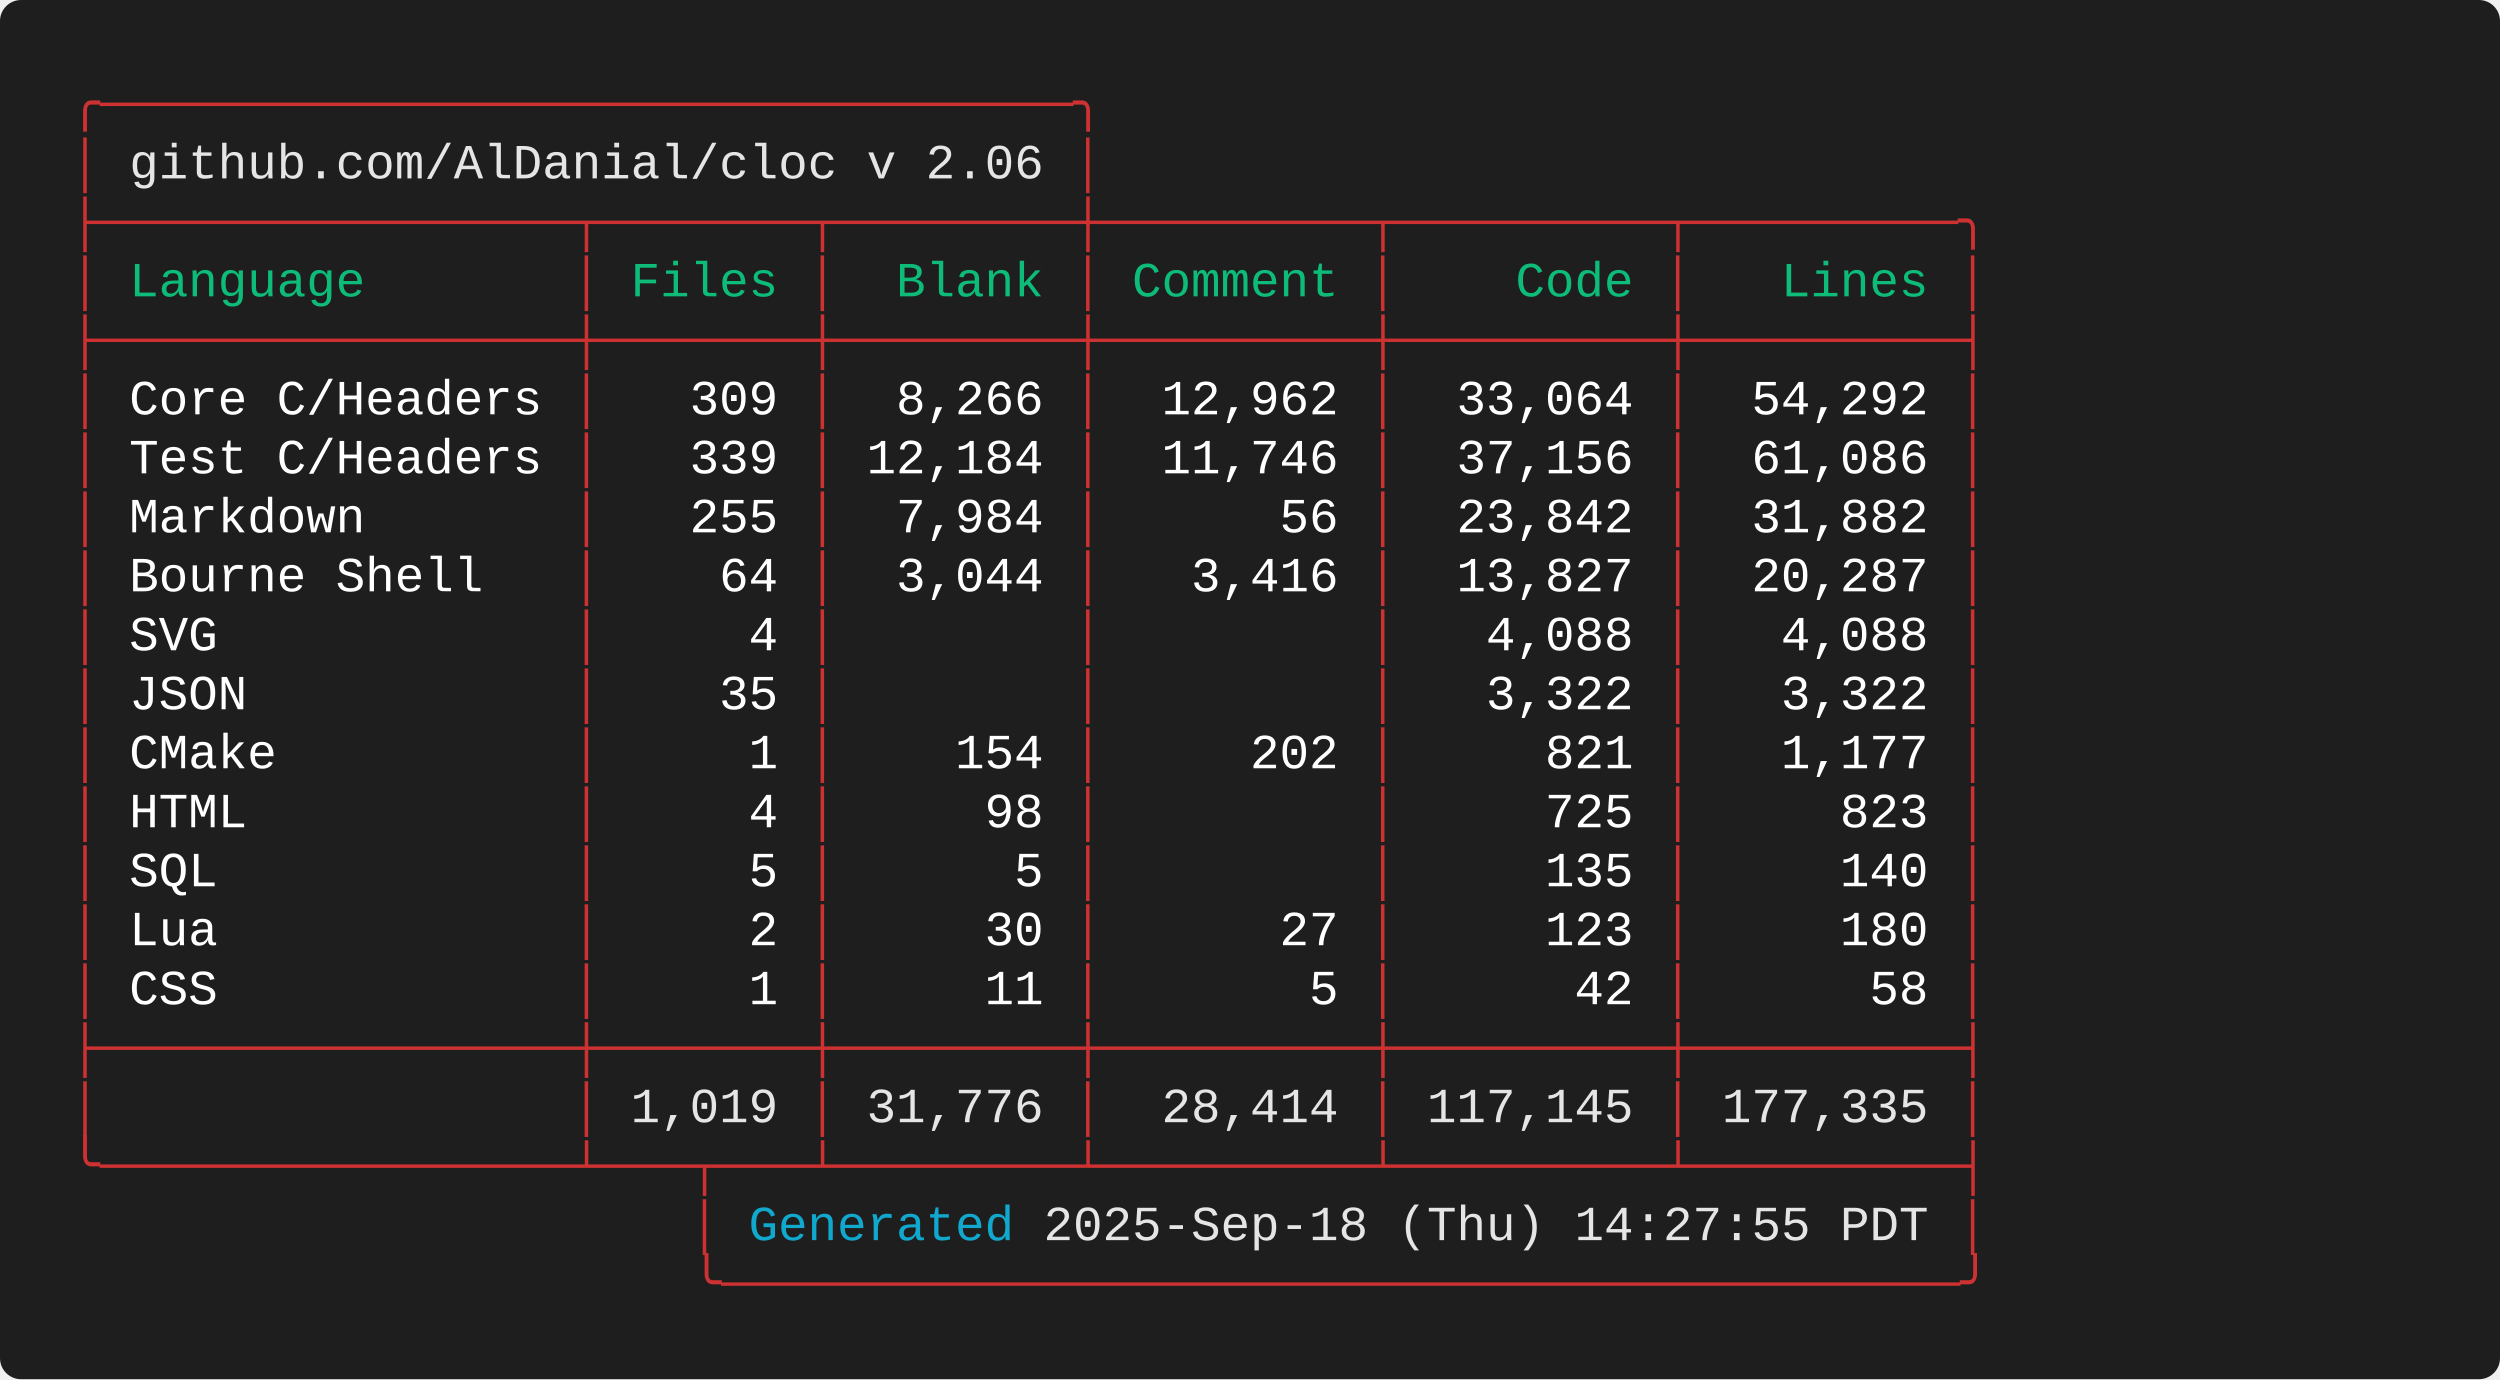
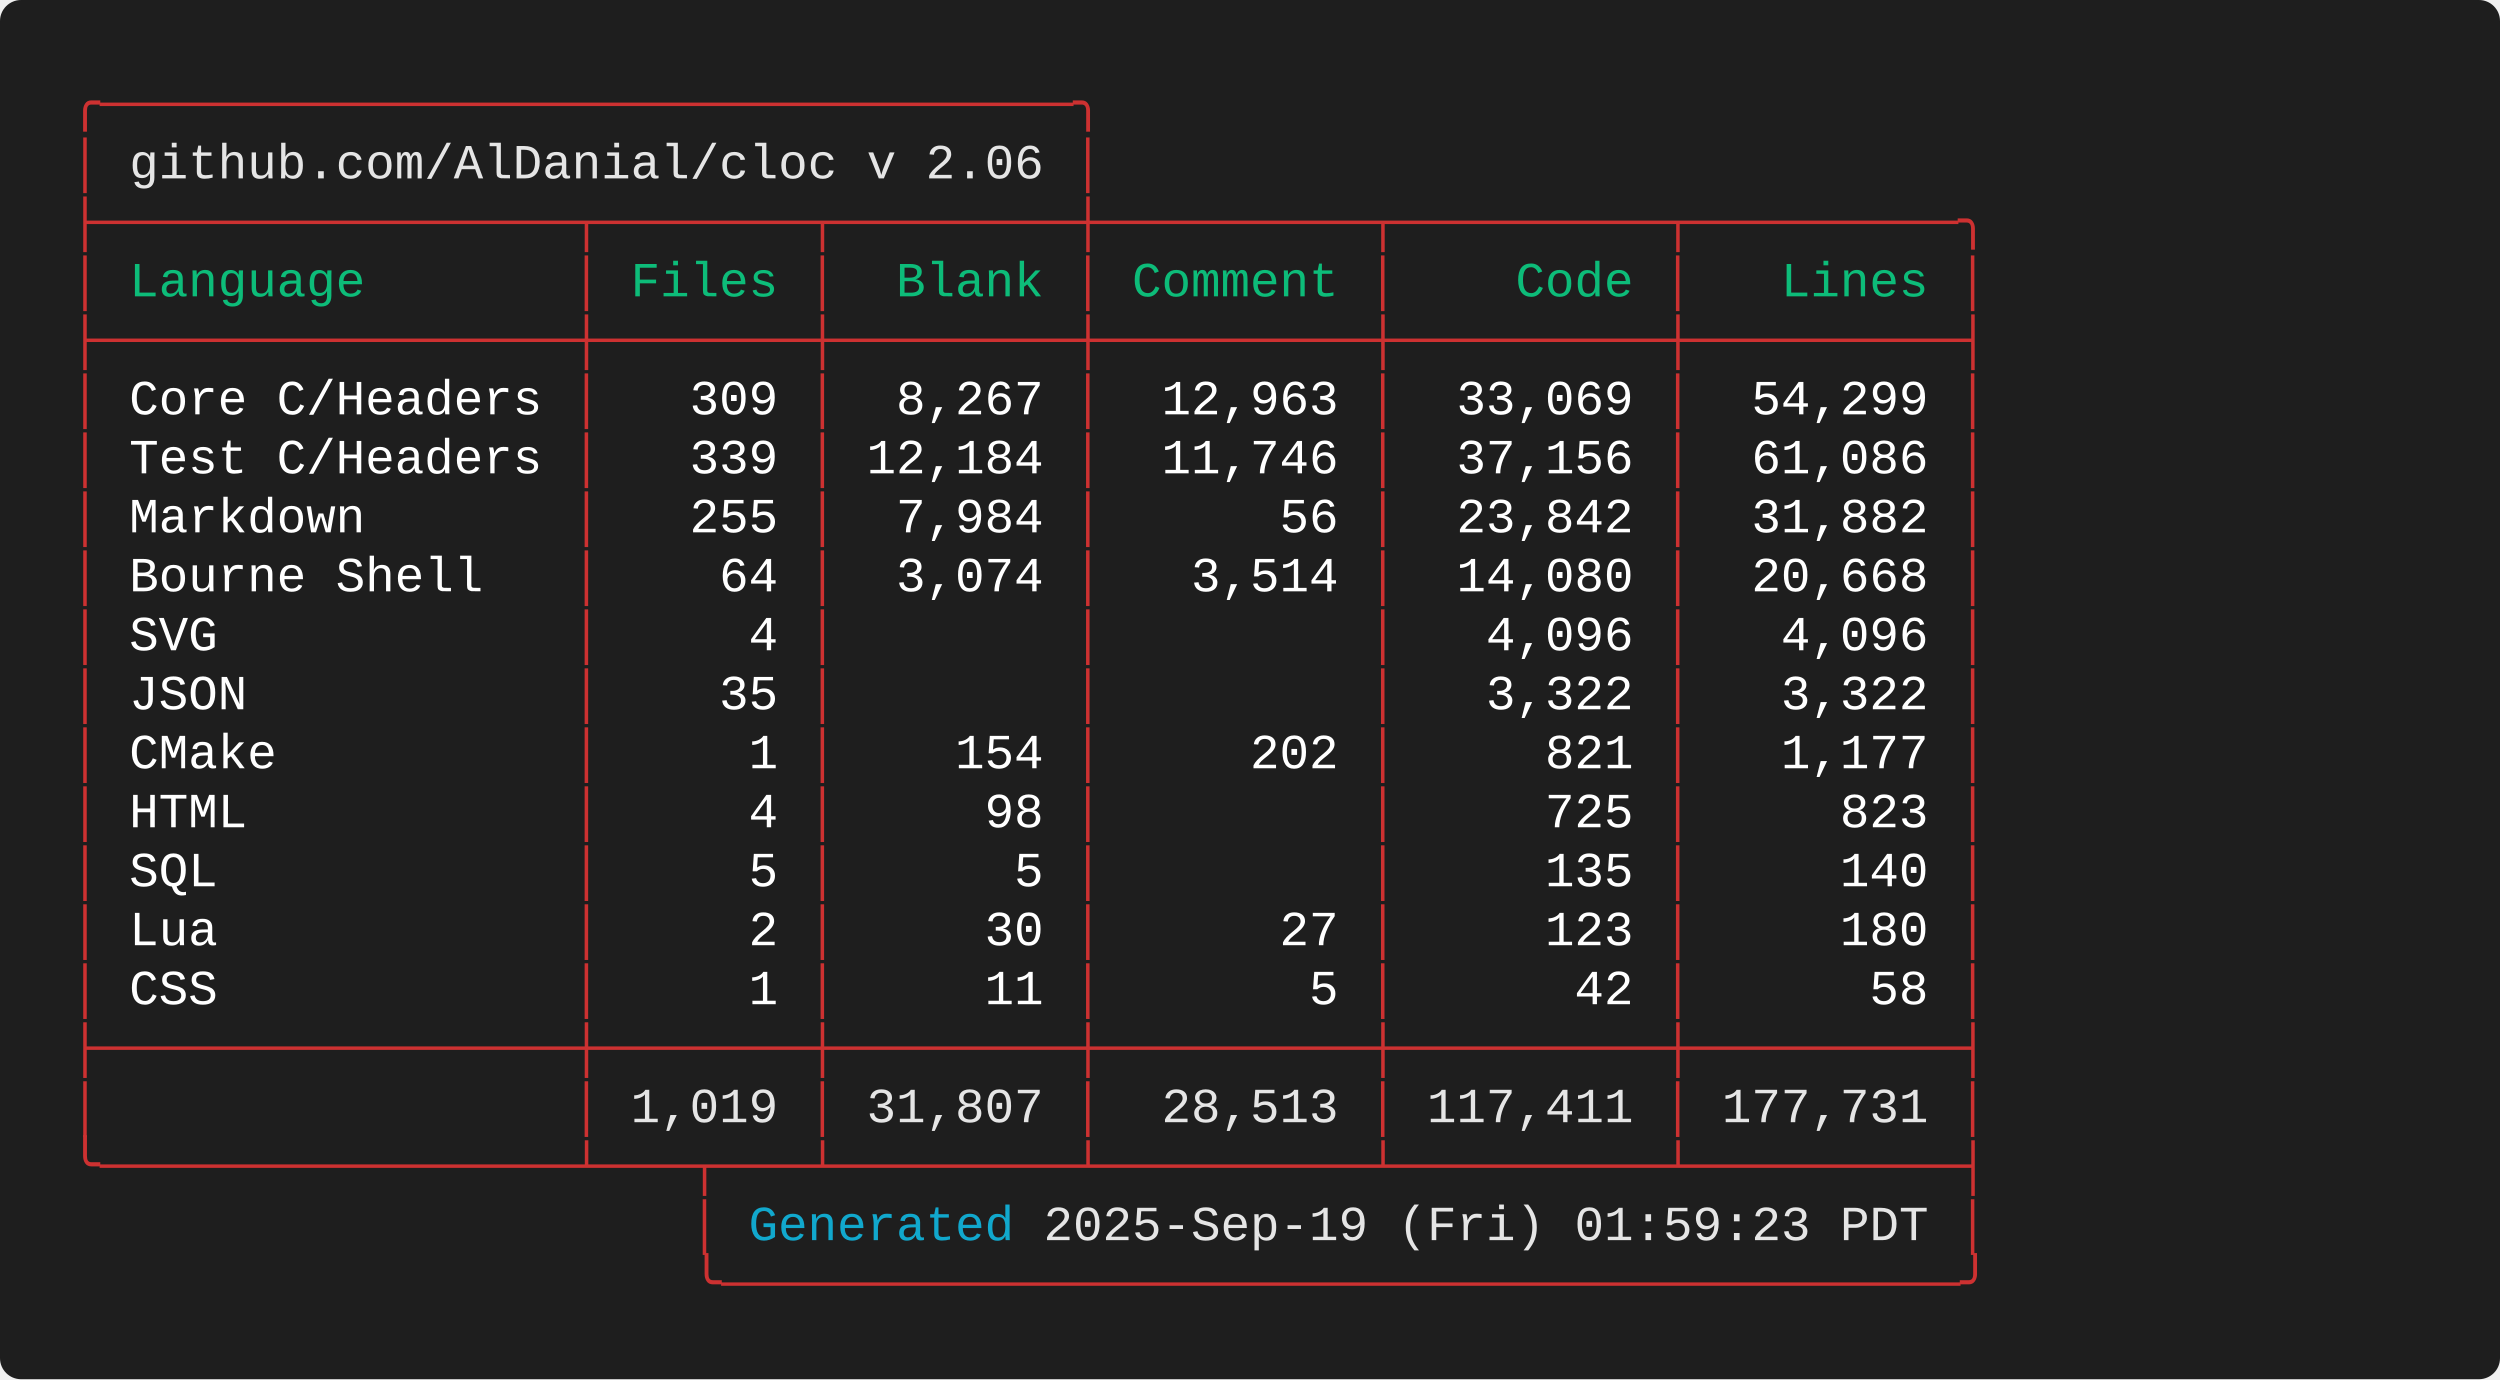
<svg xmlns="http://www.w3.org/2000/svg" width="712.00" height="392.80" viewBox="0 0 712.00 392.80">
  <defs>
    <style type="text/css">.terminal-text { font-family: 'Consolas', 'Consolas', 'Monaco', 'Courier New', monospace; }</style>
  </defs>
  <rect width="100%" height="100%" fill="#1e1e1e" rx="6" />
  <text x="20.00" y="34.00" font-size="14" class="terminal-text" xml:space="preserve" textLength="294.00" lengthAdjust="spacingAndGlyphs" fill="#cd3131">╭─────────────────────────────────╮</text>
  <text x="20.00" y="50.80" font-size="14" class="terminal-text" xml:space="preserve" textLength="16.80" lengthAdjust="spacingAndGlyphs" fill="#cd3131">│ </text>
  <text x="36.80" y="50.80" font-size="14" class="terminal-text" xml:space="preserve" textLength="260.40" lengthAdjust="spacingAndGlyphs" fill="#e5e5e5">github.com/AlDanial/cloc v 2.06</text>
  <text x="297.20" y="50.80" font-size="14" class="terminal-text" xml:space="preserve" textLength="8.40" lengthAdjust="spacingAndGlyphs" fill="#ffffff"> </text>
  <text x="305.60" y="50.80" font-size="14" class="terminal-text" xml:space="preserve" textLength="8.40" lengthAdjust="spacingAndGlyphs" fill="#cd3131">│</text>
  <text x="20.00" y="67.60" font-size="14" class="terminal-text" xml:space="preserve" textLength="546.00" lengthAdjust="spacingAndGlyphs" fill="#cd3131">├────────────────┬───────┬────────┼─────────┬─────────┬─────────╮</text>
  <text x="20.00" y="84.40" font-size="14" class="terminal-text" xml:space="preserve" textLength="8.40" lengthAdjust="spacingAndGlyphs" fill="#cd3131">│</text>
  <text x="28.40" y="84.40" font-size="14" class="terminal-text" xml:space="preserve" textLength="134.40" lengthAdjust="spacingAndGlyphs" fill="#0dbc79"> Language       </text>
  <text x="162.80" y="84.40" font-size="14" class="terminal-text" xml:space="preserve" textLength="8.40" lengthAdjust="spacingAndGlyphs" fill="#cd3131">│</text>
  <text x="171.20" y="84.40" font-size="14" class="terminal-text" xml:space="preserve" textLength="58.80" lengthAdjust="spacingAndGlyphs" fill="#0dbc79"> Files </text>
  <text x="230.00" y="84.40" font-size="14" class="terminal-text" xml:space="preserve" textLength="8.40" lengthAdjust="spacingAndGlyphs" fill="#cd3131">│</text>
  <text x="238.40" y="84.40" font-size="14" class="terminal-text" xml:space="preserve" textLength="67.20" lengthAdjust="spacingAndGlyphs" fill="#0dbc79">  Blank </text>
  <text x="305.60" y="84.40" font-size="14" class="terminal-text" xml:space="preserve" textLength="8.40" lengthAdjust="spacingAndGlyphs" fill="#cd3131">│</text>
  <text x="314.00" y="84.40" font-size="14" class="terminal-text" xml:space="preserve" textLength="75.60" lengthAdjust="spacingAndGlyphs" fill="#0dbc79"> Comment </text>
  <text x="389.60" y="84.40" font-size="14" class="terminal-text" xml:space="preserve" textLength="8.40" lengthAdjust="spacingAndGlyphs" fill="#cd3131">│</text>
  <text x="398.00" y="84.40" font-size="14" class="terminal-text" xml:space="preserve" textLength="75.60" lengthAdjust="spacingAndGlyphs" fill="#0dbc79">    Code </text>
  <text x="473.60" y="84.40" font-size="14" class="terminal-text" xml:space="preserve" textLength="8.40" lengthAdjust="spacingAndGlyphs" fill="#cd3131">│</text>
  <text x="482.00" y="84.40" font-size="14" class="terminal-text" xml:space="preserve" textLength="75.60" lengthAdjust="spacingAndGlyphs" fill="#0dbc79">   Lines </text>
  <text x="557.60" y="84.40" font-size="14" class="terminal-text" xml:space="preserve" textLength="8.40" lengthAdjust="spacingAndGlyphs" fill="#cd3131">│</text>
  <text x="20.00" y="101.20" font-size="14" class="terminal-text" xml:space="preserve" textLength="546.00" lengthAdjust="spacingAndGlyphs" fill="#cd3131">├────────────────┼───────┼────────┼─────────┼─────────┼─────────┤</text>
  <text x="20.00" y="118.00" font-size="14" class="terminal-text" xml:space="preserve" textLength="8.40" lengthAdjust="spacingAndGlyphs" fill="#cd3131">│</text>
  <text x="28.40" y="118.00" font-size="14" class="terminal-text" xml:space="preserve" textLength="134.40" lengthAdjust="spacingAndGlyphs" fill="#ffffff"> Core C/Headers </text>
  <text x="162.80" y="118.00" font-size="14" class="terminal-text" xml:space="preserve" textLength="8.40" lengthAdjust="spacingAndGlyphs" fill="#cd3131">│</text>
  <text x="171.20" y="118.00" font-size="14" class="terminal-text" xml:space="preserve" textLength="58.80" lengthAdjust="spacingAndGlyphs" fill="#ffffff">   309 </text>
  <text x="230.00" y="118.00" font-size="14" class="terminal-text" xml:space="preserve" textLength="8.40" lengthAdjust="spacingAndGlyphs" fill="#cd3131">│</text>
-   <text x="238.40" y="118.00" font-size="14" class="terminal-text" xml:space="preserve" textLength="67.20" lengthAdjust="spacingAndGlyphs" fill="#ffffff">  8,266 </text>
+   <text x="238.40" y="118.00" font-size="14" class="terminal-text" xml:space="preserve" textLength="67.20" lengthAdjust="spacingAndGlyphs" fill="#ffffff">  8,267 </text>
  <text x="305.60" y="118.00" font-size="14" class="terminal-text" xml:space="preserve" textLength="8.40" lengthAdjust="spacingAndGlyphs" fill="#cd3131">│</text>
-   <text x="314.00" y="118.00" font-size="14" class="terminal-text" xml:space="preserve" textLength="75.60" lengthAdjust="spacingAndGlyphs" fill="#ffffff">  12,962 </text>
+   <text x="314.00" y="118.00" font-size="14" class="terminal-text" xml:space="preserve" textLength="75.60" lengthAdjust="spacingAndGlyphs" fill="#ffffff">  12,963 </text>
  <text x="389.60" y="118.00" font-size="14" class="terminal-text" xml:space="preserve" textLength="8.40" lengthAdjust="spacingAndGlyphs" fill="#cd3131">│</text>
-   <text x="398.00" y="118.00" font-size="14" class="terminal-text" xml:space="preserve" textLength="75.60" lengthAdjust="spacingAndGlyphs" fill="#ffffff">  33,064 </text>
+   <text x="398.00" y="118.00" font-size="14" class="terminal-text" xml:space="preserve" textLength="75.60" lengthAdjust="spacingAndGlyphs" fill="#ffffff">  33,069 </text>
  <text x="473.60" y="118.00" font-size="14" class="terminal-text" xml:space="preserve" textLength="8.40" lengthAdjust="spacingAndGlyphs" fill="#cd3131">│</text>
-   <text x="482.00" y="118.00" font-size="14" class="terminal-text" xml:space="preserve" textLength="75.60" lengthAdjust="spacingAndGlyphs" fill="#ffffff">  54,292 </text>
+   <text x="482.00" y="118.00" font-size="14" class="terminal-text" xml:space="preserve" textLength="75.60" lengthAdjust="spacingAndGlyphs" fill="#ffffff">  54,299 </text>
  <text x="557.60" y="118.00" font-size="14" class="terminal-text" xml:space="preserve" textLength="8.40" lengthAdjust="spacingAndGlyphs" fill="#cd3131">│</text>
  <text x="20.00" y="134.80" font-size="14" class="terminal-text" xml:space="preserve" textLength="8.40" lengthAdjust="spacingAndGlyphs" fill="#cd3131">│</text>
  <text x="28.40" y="134.80" font-size="14" class="terminal-text" xml:space="preserve" textLength="134.40" lengthAdjust="spacingAndGlyphs" fill="#ffffff"> Test C/Headers </text>
  <text x="162.80" y="134.80" font-size="14" class="terminal-text" xml:space="preserve" textLength="8.40" lengthAdjust="spacingAndGlyphs" fill="#cd3131">│</text>
  <text x="171.20" y="134.80" font-size="14" class="terminal-text" xml:space="preserve" textLength="58.80" lengthAdjust="spacingAndGlyphs" fill="#ffffff">   339 </text>
  <text x="230.00" y="134.80" font-size="14" class="terminal-text" xml:space="preserve" textLength="8.40" lengthAdjust="spacingAndGlyphs" fill="#cd3131">│</text>
  <text x="238.40" y="134.80" font-size="14" class="terminal-text" xml:space="preserve" textLength="67.20" lengthAdjust="spacingAndGlyphs" fill="#ffffff"> 12,184 </text>
  <text x="305.60" y="134.80" font-size="14" class="terminal-text" xml:space="preserve" textLength="8.40" lengthAdjust="spacingAndGlyphs" fill="#cd3131">│</text>
  <text x="314.00" y="134.80" font-size="14" class="terminal-text" xml:space="preserve" textLength="75.60" lengthAdjust="spacingAndGlyphs" fill="#ffffff">  11,746 </text>
  <text x="389.60" y="134.80" font-size="14" class="terminal-text" xml:space="preserve" textLength="8.40" lengthAdjust="spacingAndGlyphs" fill="#cd3131">│</text>
  <text x="398.00" y="134.80" font-size="14" class="terminal-text" xml:space="preserve" textLength="75.60" lengthAdjust="spacingAndGlyphs" fill="#ffffff">  37,156 </text>
  <text x="473.60" y="134.80" font-size="14" class="terminal-text" xml:space="preserve" textLength="8.40" lengthAdjust="spacingAndGlyphs" fill="#cd3131">│</text>
  <text x="482.00" y="134.80" font-size="14" class="terminal-text" xml:space="preserve" textLength="75.60" lengthAdjust="spacingAndGlyphs" fill="#ffffff">  61,086 </text>
  <text x="557.60" y="134.80" font-size="14" class="terminal-text" xml:space="preserve" textLength="8.40" lengthAdjust="spacingAndGlyphs" fill="#cd3131">│</text>
  <text x="20.00" y="151.60" font-size="14" class="terminal-text" xml:space="preserve" textLength="8.40" lengthAdjust="spacingAndGlyphs" fill="#cd3131">│</text>
  <text x="28.40" y="151.60" font-size="14" class="terminal-text" xml:space="preserve" textLength="134.40" lengthAdjust="spacingAndGlyphs" fill="#ffffff"> Markdown       </text>
  <text x="162.80" y="151.60" font-size="14" class="terminal-text" xml:space="preserve" textLength="8.40" lengthAdjust="spacingAndGlyphs" fill="#cd3131">│</text>
  <text x="171.20" y="151.60" font-size="14" class="terminal-text" xml:space="preserve" textLength="58.80" lengthAdjust="spacingAndGlyphs" fill="#ffffff">   255 </text>
  <text x="230.00" y="151.60" font-size="14" class="terminal-text" xml:space="preserve" textLength="8.40" lengthAdjust="spacingAndGlyphs" fill="#cd3131">│</text>
  <text x="238.40" y="151.60" font-size="14" class="terminal-text" xml:space="preserve" textLength="67.20" lengthAdjust="spacingAndGlyphs" fill="#ffffff">  7,984 </text>
  <text x="305.60" y="151.60" font-size="14" class="terminal-text" xml:space="preserve" textLength="8.40" lengthAdjust="spacingAndGlyphs" fill="#cd3131">│</text>
  <text x="314.00" y="151.60" font-size="14" class="terminal-text" xml:space="preserve" textLength="75.60" lengthAdjust="spacingAndGlyphs" fill="#ffffff">      56 </text>
  <text x="389.60" y="151.60" font-size="14" class="terminal-text" xml:space="preserve" textLength="8.40" lengthAdjust="spacingAndGlyphs" fill="#cd3131">│</text>
  <text x="398.00" y="151.60" font-size="14" class="terminal-text" xml:space="preserve" textLength="75.60" lengthAdjust="spacingAndGlyphs" fill="#ffffff">  23,842 </text>
  <text x="473.60" y="151.60" font-size="14" class="terminal-text" xml:space="preserve" textLength="8.40" lengthAdjust="spacingAndGlyphs" fill="#cd3131">│</text>
  <text x="482.00" y="151.60" font-size="14" class="terminal-text" xml:space="preserve" textLength="75.60" lengthAdjust="spacingAndGlyphs" fill="#ffffff">  31,882 </text>
  <text x="557.60" y="151.60" font-size="14" class="terminal-text" xml:space="preserve" textLength="8.40" lengthAdjust="spacingAndGlyphs" fill="#cd3131">│</text>
  <text x="20.00" y="168.40" font-size="14" class="terminal-text" xml:space="preserve" textLength="8.40" lengthAdjust="spacingAndGlyphs" fill="#cd3131">│</text>
  <text x="28.40" y="168.40" font-size="14" class="terminal-text" xml:space="preserve" textLength="134.40" lengthAdjust="spacingAndGlyphs" fill="#ffffff"> Bourne Shell   </text>
  <text x="162.80" y="168.40" font-size="14" class="terminal-text" xml:space="preserve" textLength="8.40" lengthAdjust="spacingAndGlyphs" fill="#cd3131">│</text>
  <text x="171.20" y="168.40" font-size="14" class="terminal-text" xml:space="preserve" textLength="58.80" lengthAdjust="spacingAndGlyphs" fill="#ffffff">    64 </text>
  <text x="230.00" y="168.40" font-size="14" class="terminal-text" xml:space="preserve" textLength="8.40" lengthAdjust="spacingAndGlyphs" fill="#cd3131">│</text>
-   <text x="238.40" y="168.40" font-size="14" class="terminal-text" xml:space="preserve" textLength="67.20" lengthAdjust="spacingAndGlyphs" fill="#ffffff">  3,044 </text>
+   <text x="238.40" y="168.40" font-size="14" class="terminal-text" xml:space="preserve" textLength="67.20" lengthAdjust="spacingAndGlyphs" fill="#ffffff">  3,074 </text>
  <text x="305.60" y="168.40" font-size="14" class="terminal-text" xml:space="preserve" textLength="8.40" lengthAdjust="spacingAndGlyphs" fill="#cd3131">│</text>
-   <text x="314.00" y="168.40" font-size="14" class="terminal-text" xml:space="preserve" textLength="75.60" lengthAdjust="spacingAndGlyphs" fill="#ffffff">   3,416 </text>
+   <text x="314.00" y="168.40" font-size="14" class="terminal-text" xml:space="preserve" textLength="75.60" lengthAdjust="spacingAndGlyphs" fill="#ffffff">   3,514 </text>
  <text x="389.60" y="168.40" font-size="14" class="terminal-text" xml:space="preserve" textLength="8.40" lengthAdjust="spacingAndGlyphs" fill="#cd3131">│</text>
-   <text x="398.00" y="168.40" font-size="14" class="terminal-text" xml:space="preserve" textLength="75.60" lengthAdjust="spacingAndGlyphs" fill="#ffffff">  13,827 </text>
+   <text x="398.00" y="168.40" font-size="14" class="terminal-text" xml:space="preserve" textLength="75.60" lengthAdjust="spacingAndGlyphs" fill="#ffffff">  14,080 </text>
  <text x="473.60" y="168.40" font-size="14" class="terminal-text" xml:space="preserve" textLength="8.40" lengthAdjust="spacingAndGlyphs" fill="#cd3131">│</text>
-   <text x="482.00" y="168.40" font-size="14" class="terminal-text" xml:space="preserve" textLength="75.60" lengthAdjust="spacingAndGlyphs" fill="#ffffff">  20,287 </text>
+   <text x="482.00" y="168.40" font-size="14" class="terminal-text" xml:space="preserve" textLength="75.60" lengthAdjust="spacingAndGlyphs" fill="#ffffff">  20,668 </text>
  <text x="557.60" y="168.40" font-size="14" class="terminal-text" xml:space="preserve" textLength="8.40" lengthAdjust="spacingAndGlyphs" fill="#cd3131">│</text>
  <text x="20.00" y="185.20" font-size="14" class="terminal-text" xml:space="preserve" textLength="8.40" lengthAdjust="spacingAndGlyphs" fill="#cd3131">│</text>
  <text x="28.40" y="185.20" font-size="14" class="terminal-text" xml:space="preserve" textLength="134.40" lengthAdjust="spacingAndGlyphs" fill="#ffffff"> SVG            </text>
  <text x="162.80" y="185.20" font-size="14" class="terminal-text" xml:space="preserve" textLength="8.40" lengthAdjust="spacingAndGlyphs" fill="#cd3131">│</text>
  <text x="171.20" y="185.20" font-size="14" class="terminal-text" xml:space="preserve" textLength="58.80" lengthAdjust="spacingAndGlyphs" fill="#ffffff">     4 </text>
  <text x="230.00" y="185.20" font-size="14" class="terminal-text" xml:space="preserve" textLength="8.40" lengthAdjust="spacingAndGlyphs" fill="#cd3131">│</text>
  <text x="238.40" y="185.20" font-size="14" class="terminal-text" xml:space="preserve" textLength="67.20" lengthAdjust="spacingAndGlyphs" fill="#ffffff">        </text>
  <text x="305.60" y="185.20" font-size="14" class="terminal-text" xml:space="preserve" textLength="8.40" lengthAdjust="spacingAndGlyphs" fill="#cd3131">│</text>
  <text x="314.00" y="185.20" font-size="14" class="terminal-text" xml:space="preserve" textLength="75.60" lengthAdjust="spacingAndGlyphs" fill="#ffffff">         </text>
  <text x="389.60" y="185.20" font-size="14" class="terminal-text" xml:space="preserve" textLength="8.40" lengthAdjust="spacingAndGlyphs" fill="#cd3131">│</text>
-   <text x="398.00" y="185.20" font-size="14" class="terminal-text" xml:space="preserve" textLength="75.60" lengthAdjust="spacingAndGlyphs" fill="#ffffff">   4,088 </text>
+   <text x="398.00" y="185.20" font-size="14" class="terminal-text" xml:space="preserve" textLength="75.60" lengthAdjust="spacingAndGlyphs" fill="#ffffff">   4,096 </text>
  <text x="473.60" y="185.20" font-size="14" class="terminal-text" xml:space="preserve" textLength="8.40" lengthAdjust="spacingAndGlyphs" fill="#cd3131">│</text>
-   <text x="482.00" y="185.20" font-size="14" class="terminal-text" xml:space="preserve" textLength="75.60" lengthAdjust="spacingAndGlyphs" fill="#ffffff">   4,088 </text>
+   <text x="482.00" y="185.20" font-size="14" class="terminal-text" xml:space="preserve" textLength="75.60" lengthAdjust="spacingAndGlyphs" fill="#ffffff">   4,096 </text>
  <text x="557.60" y="185.20" font-size="14" class="terminal-text" xml:space="preserve" textLength="8.40" lengthAdjust="spacingAndGlyphs" fill="#cd3131">│</text>
  <text x="20.00" y="202.00" font-size="14" class="terminal-text" xml:space="preserve" textLength="8.40" lengthAdjust="spacingAndGlyphs" fill="#cd3131">│</text>
  <text x="28.40" y="202.00" font-size="14" class="terminal-text" xml:space="preserve" textLength="134.40" lengthAdjust="spacingAndGlyphs" fill="#ffffff"> JSON           </text>
  <text x="162.80" y="202.00" font-size="14" class="terminal-text" xml:space="preserve" textLength="8.40" lengthAdjust="spacingAndGlyphs" fill="#cd3131">│</text>
  <text x="171.20" y="202.00" font-size="14" class="terminal-text" xml:space="preserve" textLength="58.80" lengthAdjust="spacingAndGlyphs" fill="#ffffff">    35 </text>
  <text x="230.00" y="202.00" font-size="14" class="terminal-text" xml:space="preserve" textLength="8.40" lengthAdjust="spacingAndGlyphs" fill="#cd3131">│</text>
  <text x="238.40" y="202.00" font-size="14" class="terminal-text" xml:space="preserve" textLength="67.20" lengthAdjust="spacingAndGlyphs" fill="#ffffff">        </text>
  <text x="305.60" y="202.00" font-size="14" class="terminal-text" xml:space="preserve" textLength="8.40" lengthAdjust="spacingAndGlyphs" fill="#cd3131">│</text>
  <text x="314.00" y="202.00" font-size="14" class="terminal-text" xml:space="preserve" textLength="75.60" lengthAdjust="spacingAndGlyphs" fill="#ffffff">         </text>
  <text x="389.60" y="202.00" font-size="14" class="terminal-text" xml:space="preserve" textLength="8.40" lengthAdjust="spacingAndGlyphs" fill="#cd3131">│</text>
  <text x="398.00" y="202.00" font-size="14" class="terminal-text" xml:space="preserve" textLength="75.60" lengthAdjust="spacingAndGlyphs" fill="#ffffff">   3,322 </text>
  <text x="473.60" y="202.00" font-size="14" class="terminal-text" xml:space="preserve" textLength="8.40" lengthAdjust="spacingAndGlyphs" fill="#cd3131">│</text>
  <text x="482.00" y="202.00" font-size="14" class="terminal-text" xml:space="preserve" textLength="75.60" lengthAdjust="spacingAndGlyphs" fill="#ffffff">   3,322 </text>
  <text x="557.60" y="202.00" font-size="14" class="terminal-text" xml:space="preserve" textLength="8.40" lengthAdjust="spacingAndGlyphs" fill="#cd3131">│</text>
  <text x="20.00" y="218.80" font-size="14" class="terminal-text" xml:space="preserve" textLength="8.40" lengthAdjust="spacingAndGlyphs" fill="#cd3131">│</text>
  <text x="28.40" y="218.80" font-size="14" class="terminal-text" xml:space="preserve" textLength="134.40" lengthAdjust="spacingAndGlyphs" fill="#ffffff"> CMake          </text>
  <text x="162.80" y="218.80" font-size="14" class="terminal-text" xml:space="preserve" textLength="8.40" lengthAdjust="spacingAndGlyphs" fill="#cd3131">│</text>
  <text x="171.20" y="218.80" font-size="14" class="terminal-text" xml:space="preserve" textLength="58.80" lengthAdjust="spacingAndGlyphs" fill="#ffffff">     1 </text>
  <text x="230.00" y="218.80" font-size="14" class="terminal-text" xml:space="preserve" textLength="8.40" lengthAdjust="spacingAndGlyphs" fill="#cd3131">│</text>
  <text x="238.40" y="218.80" font-size="14" class="terminal-text" xml:space="preserve" textLength="67.20" lengthAdjust="spacingAndGlyphs" fill="#ffffff">    154 </text>
  <text x="305.60" y="218.80" font-size="14" class="terminal-text" xml:space="preserve" textLength="8.40" lengthAdjust="spacingAndGlyphs" fill="#cd3131">│</text>
  <text x="314.00" y="218.80" font-size="14" class="terminal-text" xml:space="preserve" textLength="75.60" lengthAdjust="spacingAndGlyphs" fill="#ffffff">     202 </text>
  <text x="389.60" y="218.80" font-size="14" class="terminal-text" xml:space="preserve" textLength="8.40" lengthAdjust="spacingAndGlyphs" fill="#cd3131">│</text>
  <text x="398.00" y="218.80" font-size="14" class="terminal-text" xml:space="preserve" textLength="75.60" lengthAdjust="spacingAndGlyphs" fill="#ffffff">     821 </text>
  <text x="473.60" y="218.80" font-size="14" class="terminal-text" xml:space="preserve" textLength="8.40" lengthAdjust="spacingAndGlyphs" fill="#cd3131">│</text>
  <text x="482.00" y="218.80" font-size="14" class="terminal-text" xml:space="preserve" textLength="75.60" lengthAdjust="spacingAndGlyphs" fill="#ffffff">   1,177 </text>
  <text x="557.60" y="218.80" font-size="14" class="terminal-text" xml:space="preserve" textLength="8.40" lengthAdjust="spacingAndGlyphs" fill="#cd3131">│</text>
  <text x="20.00" y="235.60" font-size="14" class="terminal-text" xml:space="preserve" textLength="8.40" lengthAdjust="spacingAndGlyphs" fill="#cd3131">│</text>
  <text x="28.40" y="235.60" font-size="14" class="terminal-text" xml:space="preserve" textLength="134.40" lengthAdjust="spacingAndGlyphs" fill="#ffffff"> HTML           </text>
  <text x="162.80" y="235.60" font-size="14" class="terminal-text" xml:space="preserve" textLength="8.40" lengthAdjust="spacingAndGlyphs" fill="#cd3131">│</text>
  <text x="171.20" y="235.60" font-size="14" class="terminal-text" xml:space="preserve" textLength="58.80" lengthAdjust="spacingAndGlyphs" fill="#ffffff">     4 </text>
  <text x="230.00" y="235.60" font-size="14" class="terminal-text" xml:space="preserve" textLength="8.40" lengthAdjust="spacingAndGlyphs" fill="#cd3131">│</text>
  <text x="238.40" y="235.60" font-size="14" class="terminal-text" xml:space="preserve" textLength="67.20" lengthAdjust="spacingAndGlyphs" fill="#ffffff">     98 </text>
  <text x="305.60" y="235.60" font-size="14" class="terminal-text" xml:space="preserve" textLength="8.40" lengthAdjust="spacingAndGlyphs" fill="#cd3131">│</text>
  <text x="314.00" y="235.60" font-size="14" class="terminal-text" xml:space="preserve" textLength="75.60" lengthAdjust="spacingAndGlyphs" fill="#ffffff">         </text>
  <text x="389.60" y="235.60" font-size="14" class="terminal-text" xml:space="preserve" textLength="8.40" lengthAdjust="spacingAndGlyphs" fill="#cd3131">│</text>
  <text x="398.00" y="235.60" font-size="14" class="terminal-text" xml:space="preserve" textLength="75.60" lengthAdjust="spacingAndGlyphs" fill="#ffffff">     725 </text>
  <text x="473.60" y="235.60" font-size="14" class="terminal-text" xml:space="preserve" textLength="8.40" lengthAdjust="spacingAndGlyphs" fill="#cd3131">│</text>
  <text x="482.00" y="235.60" font-size="14" class="terminal-text" xml:space="preserve" textLength="75.60" lengthAdjust="spacingAndGlyphs" fill="#ffffff">     823 </text>
  <text x="557.60" y="235.60" font-size="14" class="terminal-text" xml:space="preserve" textLength="8.40" lengthAdjust="spacingAndGlyphs" fill="#cd3131">│</text>
  <text x="20.00" y="252.40" font-size="14" class="terminal-text" xml:space="preserve" textLength="8.40" lengthAdjust="spacingAndGlyphs" fill="#cd3131">│</text>
  <text x="28.40" y="252.40" font-size="14" class="terminal-text" xml:space="preserve" textLength="134.40" lengthAdjust="spacingAndGlyphs" fill="#ffffff"> SQL            </text>
  <text x="162.80" y="252.40" font-size="14" class="terminal-text" xml:space="preserve" textLength="8.40" lengthAdjust="spacingAndGlyphs" fill="#cd3131">│</text>
  <text x="171.20" y="252.40" font-size="14" class="terminal-text" xml:space="preserve" textLength="58.80" lengthAdjust="spacingAndGlyphs" fill="#ffffff">     5 </text>
  <text x="230.00" y="252.40" font-size="14" class="terminal-text" xml:space="preserve" textLength="8.40" lengthAdjust="spacingAndGlyphs" fill="#cd3131">│</text>
  <text x="238.40" y="252.40" font-size="14" class="terminal-text" xml:space="preserve" textLength="67.20" lengthAdjust="spacingAndGlyphs" fill="#ffffff">      5 </text>
  <text x="305.60" y="252.40" font-size="14" class="terminal-text" xml:space="preserve" textLength="8.40" lengthAdjust="spacingAndGlyphs" fill="#cd3131">│</text>
  <text x="314.00" y="252.40" font-size="14" class="terminal-text" xml:space="preserve" textLength="75.60" lengthAdjust="spacingAndGlyphs" fill="#ffffff">         </text>
  <text x="389.60" y="252.40" font-size="14" class="terminal-text" xml:space="preserve" textLength="8.40" lengthAdjust="spacingAndGlyphs" fill="#cd3131">│</text>
  <text x="398.00" y="252.40" font-size="14" class="terminal-text" xml:space="preserve" textLength="75.60" lengthAdjust="spacingAndGlyphs" fill="#ffffff">     135 </text>
  <text x="473.60" y="252.40" font-size="14" class="terminal-text" xml:space="preserve" textLength="8.40" lengthAdjust="spacingAndGlyphs" fill="#cd3131">│</text>
  <text x="482.00" y="252.40" font-size="14" class="terminal-text" xml:space="preserve" textLength="75.60" lengthAdjust="spacingAndGlyphs" fill="#ffffff">     140 </text>
  <text x="557.60" y="252.40" font-size="14" class="terminal-text" xml:space="preserve" textLength="8.40" lengthAdjust="spacingAndGlyphs" fill="#cd3131">│</text>
  <text x="20.00" y="269.20" font-size="14" class="terminal-text" xml:space="preserve" textLength="8.40" lengthAdjust="spacingAndGlyphs" fill="#cd3131">│</text>
  <text x="28.40" y="269.20" font-size="14" class="terminal-text" xml:space="preserve" textLength="134.40" lengthAdjust="spacingAndGlyphs" fill="#ffffff"> Lua            </text>
  <text x="162.80" y="269.20" font-size="14" class="terminal-text" xml:space="preserve" textLength="8.40" lengthAdjust="spacingAndGlyphs" fill="#cd3131">│</text>
  <text x="171.20" y="269.20" font-size="14" class="terminal-text" xml:space="preserve" textLength="58.80" lengthAdjust="spacingAndGlyphs" fill="#ffffff">     2 </text>
  <text x="230.00" y="269.20" font-size="14" class="terminal-text" xml:space="preserve" textLength="8.40" lengthAdjust="spacingAndGlyphs" fill="#cd3131">│</text>
  <text x="238.40" y="269.20" font-size="14" class="terminal-text" xml:space="preserve" textLength="67.20" lengthAdjust="spacingAndGlyphs" fill="#ffffff">     30 </text>
  <text x="305.60" y="269.20" font-size="14" class="terminal-text" xml:space="preserve" textLength="8.40" lengthAdjust="spacingAndGlyphs" fill="#cd3131">│</text>
  <text x="314.00" y="269.20" font-size="14" class="terminal-text" xml:space="preserve" textLength="75.60" lengthAdjust="spacingAndGlyphs" fill="#ffffff">      27 </text>
  <text x="389.60" y="269.20" font-size="14" class="terminal-text" xml:space="preserve" textLength="8.40" lengthAdjust="spacingAndGlyphs" fill="#cd3131">│</text>
  <text x="398.00" y="269.20" font-size="14" class="terminal-text" xml:space="preserve" textLength="75.60" lengthAdjust="spacingAndGlyphs" fill="#ffffff">     123 </text>
  <text x="473.60" y="269.20" font-size="14" class="terminal-text" xml:space="preserve" textLength="8.40" lengthAdjust="spacingAndGlyphs" fill="#cd3131">│</text>
  <text x="482.00" y="269.20" font-size="14" class="terminal-text" xml:space="preserve" textLength="75.60" lengthAdjust="spacingAndGlyphs" fill="#ffffff">     180 </text>
  <text x="557.60" y="269.20" font-size="14" class="terminal-text" xml:space="preserve" textLength="8.40" lengthAdjust="spacingAndGlyphs" fill="#cd3131">│</text>
  <text x="20.00" y="286.00" font-size="14" class="terminal-text" xml:space="preserve" textLength="8.40" lengthAdjust="spacingAndGlyphs" fill="#cd3131">│</text>
  <text x="28.40" y="286.00" font-size="14" class="terminal-text" xml:space="preserve" textLength="134.40" lengthAdjust="spacingAndGlyphs" fill="#ffffff"> CSS            </text>
  <text x="162.80" y="286.00" font-size="14" class="terminal-text" xml:space="preserve" textLength="8.40" lengthAdjust="spacingAndGlyphs" fill="#cd3131">│</text>
  <text x="171.20" y="286.00" font-size="14" class="terminal-text" xml:space="preserve" textLength="58.80" lengthAdjust="spacingAndGlyphs" fill="#ffffff">     1 </text>
  <text x="230.00" y="286.00" font-size="14" class="terminal-text" xml:space="preserve" textLength="8.40" lengthAdjust="spacingAndGlyphs" fill="#cd3131">│</text>
  <text x="238.40" y="286.00" font-size="14" class="terminal-text" xml:space="preserve" textLength="67.20" lengthAdjust="spacingAndGlyphs" fill="#ffffff">     11 </text>
  <text x="305.60" y="286.00" font-size="14" class="terminal-text" xml:space="preserve" textLength="8.40" lengthAdjust="spacingAndGlyphs" fill="#cd3131">│</text>
  <text x="314.00" y="286.00" font-size="14" class="terminal-text" xml:space="preserve" textLength="75.60" lengthAdjust="spacingAndGlyphs" fill="#ffffff">       5 </text>
  <text x="389.60" y="286.00" font-size="14" class="terminal-text" xml:space="preserve" textLength="8.40" lengthAdjust="spacingAndGlyphs" fill="#cd3131">│</text>
  <text x="398.00" y="286.00" font-size="14" class="terminal-text" xml:space="preserve" textLength="75.60" lengthAdjust="spacingAndGlyphs" fill="#ffffff">      42 </text>
  <text x="473.60" y="286.00" font-size="14" class="terminal-text" xml:space="preserve" textLength="8.40" lengthAdjust="spacingAndGlyphs" fill="#cd3131">│</text>
  <text x="482.00" y="286.00" font-size="14" class="terminal-text" xml:space="preserve" textLength="75.60" lengthAdjust="spacingAndGlyphs" fill="#ffffff">      58 </text>
  <text x="557.60" y="286.00" font-size="14" class="terminal-text" xml:space="preserve" textLength="8.40" lengthAdjust="spacingAndGlyphs" fill="#cd3131">│</text>
  <text x="20.00" y="302.80" font-size="14" class="terminal-text" xml:space="preserve" textLength="546.00" lengthAdjust="spacingAndGlyphs" fill="#cd3131">├────────────────┼───────┼────────┼─────────┼─────────┼─────────┤</text>
  <text x="20.00" y="319.60" font-size="14" class="terminal-text" xml:space="preserve" textLength="8.40" lengthAdjust="spacingAndGlyphs" fill="#cd3131">│</text>
  <text x="28.40" y="319.60" font-size="14" class="terminal-text" xml:space="preserve" textLength="134.40" lengthAdjust="spacingAndGlyphs" fill="#e5e5e5">                </text>
  <text x="162.80" y="319.60" font-size="14" class="terminal-text" xml:space="preserve" textLength="8.40" lengthAdjust="spacingAndGlyphs" fill="#cd3131">│</text>
  <text x="171.20" y="319.60" font-size="14" class="terminal-text" xml:space="preserve" textLength="58.80" lengthAdjust="spacingAndGlyphs" fill="#e5e5e5"> 1,019 </text>
  <text x="230.00" y="319.60" font-size="14" class="terminal-text" xml:space="preserve" textLength="8.40" lengthAdjust="spacingAndGlyphs" fill="#cd3131">│</text>
-   <text x="238.40" y="319.60" font-size="14" class="terminal-text" xml:space="preserve" textLength="67.20" lengthAdjust="spacingAndGlyphs" fill="#e5e5e5"> 31,776 </text>
+   <text x="238.40" y="319.60" font-size="14" class="terminal-text" xml:space="preserve" textLength="67.20" lengthAdjust="spacingAndGlyphs" fill="#e5e5e5"> 31,807 </text>
  <text x="305.60" y="319.60" font-size="14" class="terminal-text" xml:space="preserve" textLength="8.40" lengthAdjust="spacingAndGlyphs" fill="#cd3131">│</text>
-   <text x="314.00" y="319.60" font-size="14" class="terminal-text" xml:space="preserve" textLength="75.60" lengthAdjust="spacingAndGlyphs" fill="#e5e5e5">  28,414 </text>
+   <text x="314.00" y="319.60" font-size="14" class="terminal-text" xml:space="preserve" textLength="75.60" lengthAdjust="spacingAndGlyphs" fill="#e5e5e5">  28,513 </text>
  <text x="389.60" y="319.60" font-size="14" class="terminal-text" xml:space="preserve" textLength="8.40" lengthAdjust="spacingAndGlyphs" fill="#cd3131">│</text>
-   <text x="398.00" y="319.60" font-size="14" class="terminal-text" xml:space="preserve" textLength="75.60" lengthAdjust="spacingAndGlyphs" fill="#e5e5e5"> 117,145 </text>
+   <text x="398.00" y="319.60" font-size="14" class="terminal-text" xml:space="preserve" textLength="75.60" lengthAdjust="spacingAndGlyphs" fill="#e5e5e5"> 117,411 </text>
  <text x="473.60" y="319.60" font-size="14" class="terminal-text" xml:space="preserve" textLength="8.40" lengthAdjust="spacingAndGlyphs" fill="#cd3131">│</text>
-   <text x="482.00" y="319.60" font-size="14" class="terminal-text" xml:space="preserve" textLength="75.60" lengthAdjust="spacingAndGlyphs" fill="#e5e5e5"> 177,335 </text>
+   <text x="482.00" y="319.60" font-size="14" class="terminal-text" xml:space="preserve" textLength="75.60" lengthAdjust="spacingAndGlyphs" fill="#e5e5e5"> 177,731 </text>
  <text x="557.60" y="319.60" font-size="14" class="terminal-text" xml:space="preserve" textLength="8.40" lengthAdjust="spacingAndGlyphs" fill="#cd3131">│</text>
  <text x="20.00" y="336.40" font-size="14" class="terminal-text" xml:space="preserve" textLength="546.00" lengthAdjust="spacingAndGlyphs" fill="#cd3131">╰────────────────┴───┬───┴────────┴─────────┴─────────┴─────────┤</text>
  <text x="20.00" y="353.20" font-size="14" class="terminal-text" xml:space="preserve" textLength="193.20" lengthAdjust="spacingAndGlyphs" fill="#cd3131">                     │ </text>
  <text x="213.20" y="353.20" font-size="14" class="terminal-text" xml:space="preserve" textLength="75.60" lengthAdjust="spacingAndGlyphs" fill="#11a8cd">Generated</text>
-   <text x="288.80" y="353.20" font-size="14" class="terminal-text" xml:space="preserve" textLength="260.40" lengthAdjust="spacingAndGlyphs" fill="#e5e5e5"> 2025-Sep-18 (Thu) 14:27:55 PDT</text>
+   <text x="288.80" y="353.20" font-size="14" class="terminal-text" xml:space="preserve" textLength="260.40" lengthAdjust="spacingAndGlyphs" fill="#e5e5e5"> 2025-Sep-19 (Fri) 01:59:23 PDT</text>
  <text x="549.20" y="353.20" font-size="14" class="terminal-text" xml:space="preserve" textLength="8.40" lengthAdjust="spacingAndGlyphs" fill="#ffffff"> </text>
  <text x="557.60" y="353.20" font-size="14" class="terminal-text" xml:space="preserve" textLength="8.40" lengthAdjust="spacingAndGlyphs" fill="#cd3131">│</text>
  <text x="20.00" y="370.00" font-size="14" class="terminal-text" xml:space="preserve" textLength="546.00" lengthAdjust="spacingAndGlyphs" fill="#cd3131">                     ╰──────────────────────────────────────────╯</text>
</svg>
